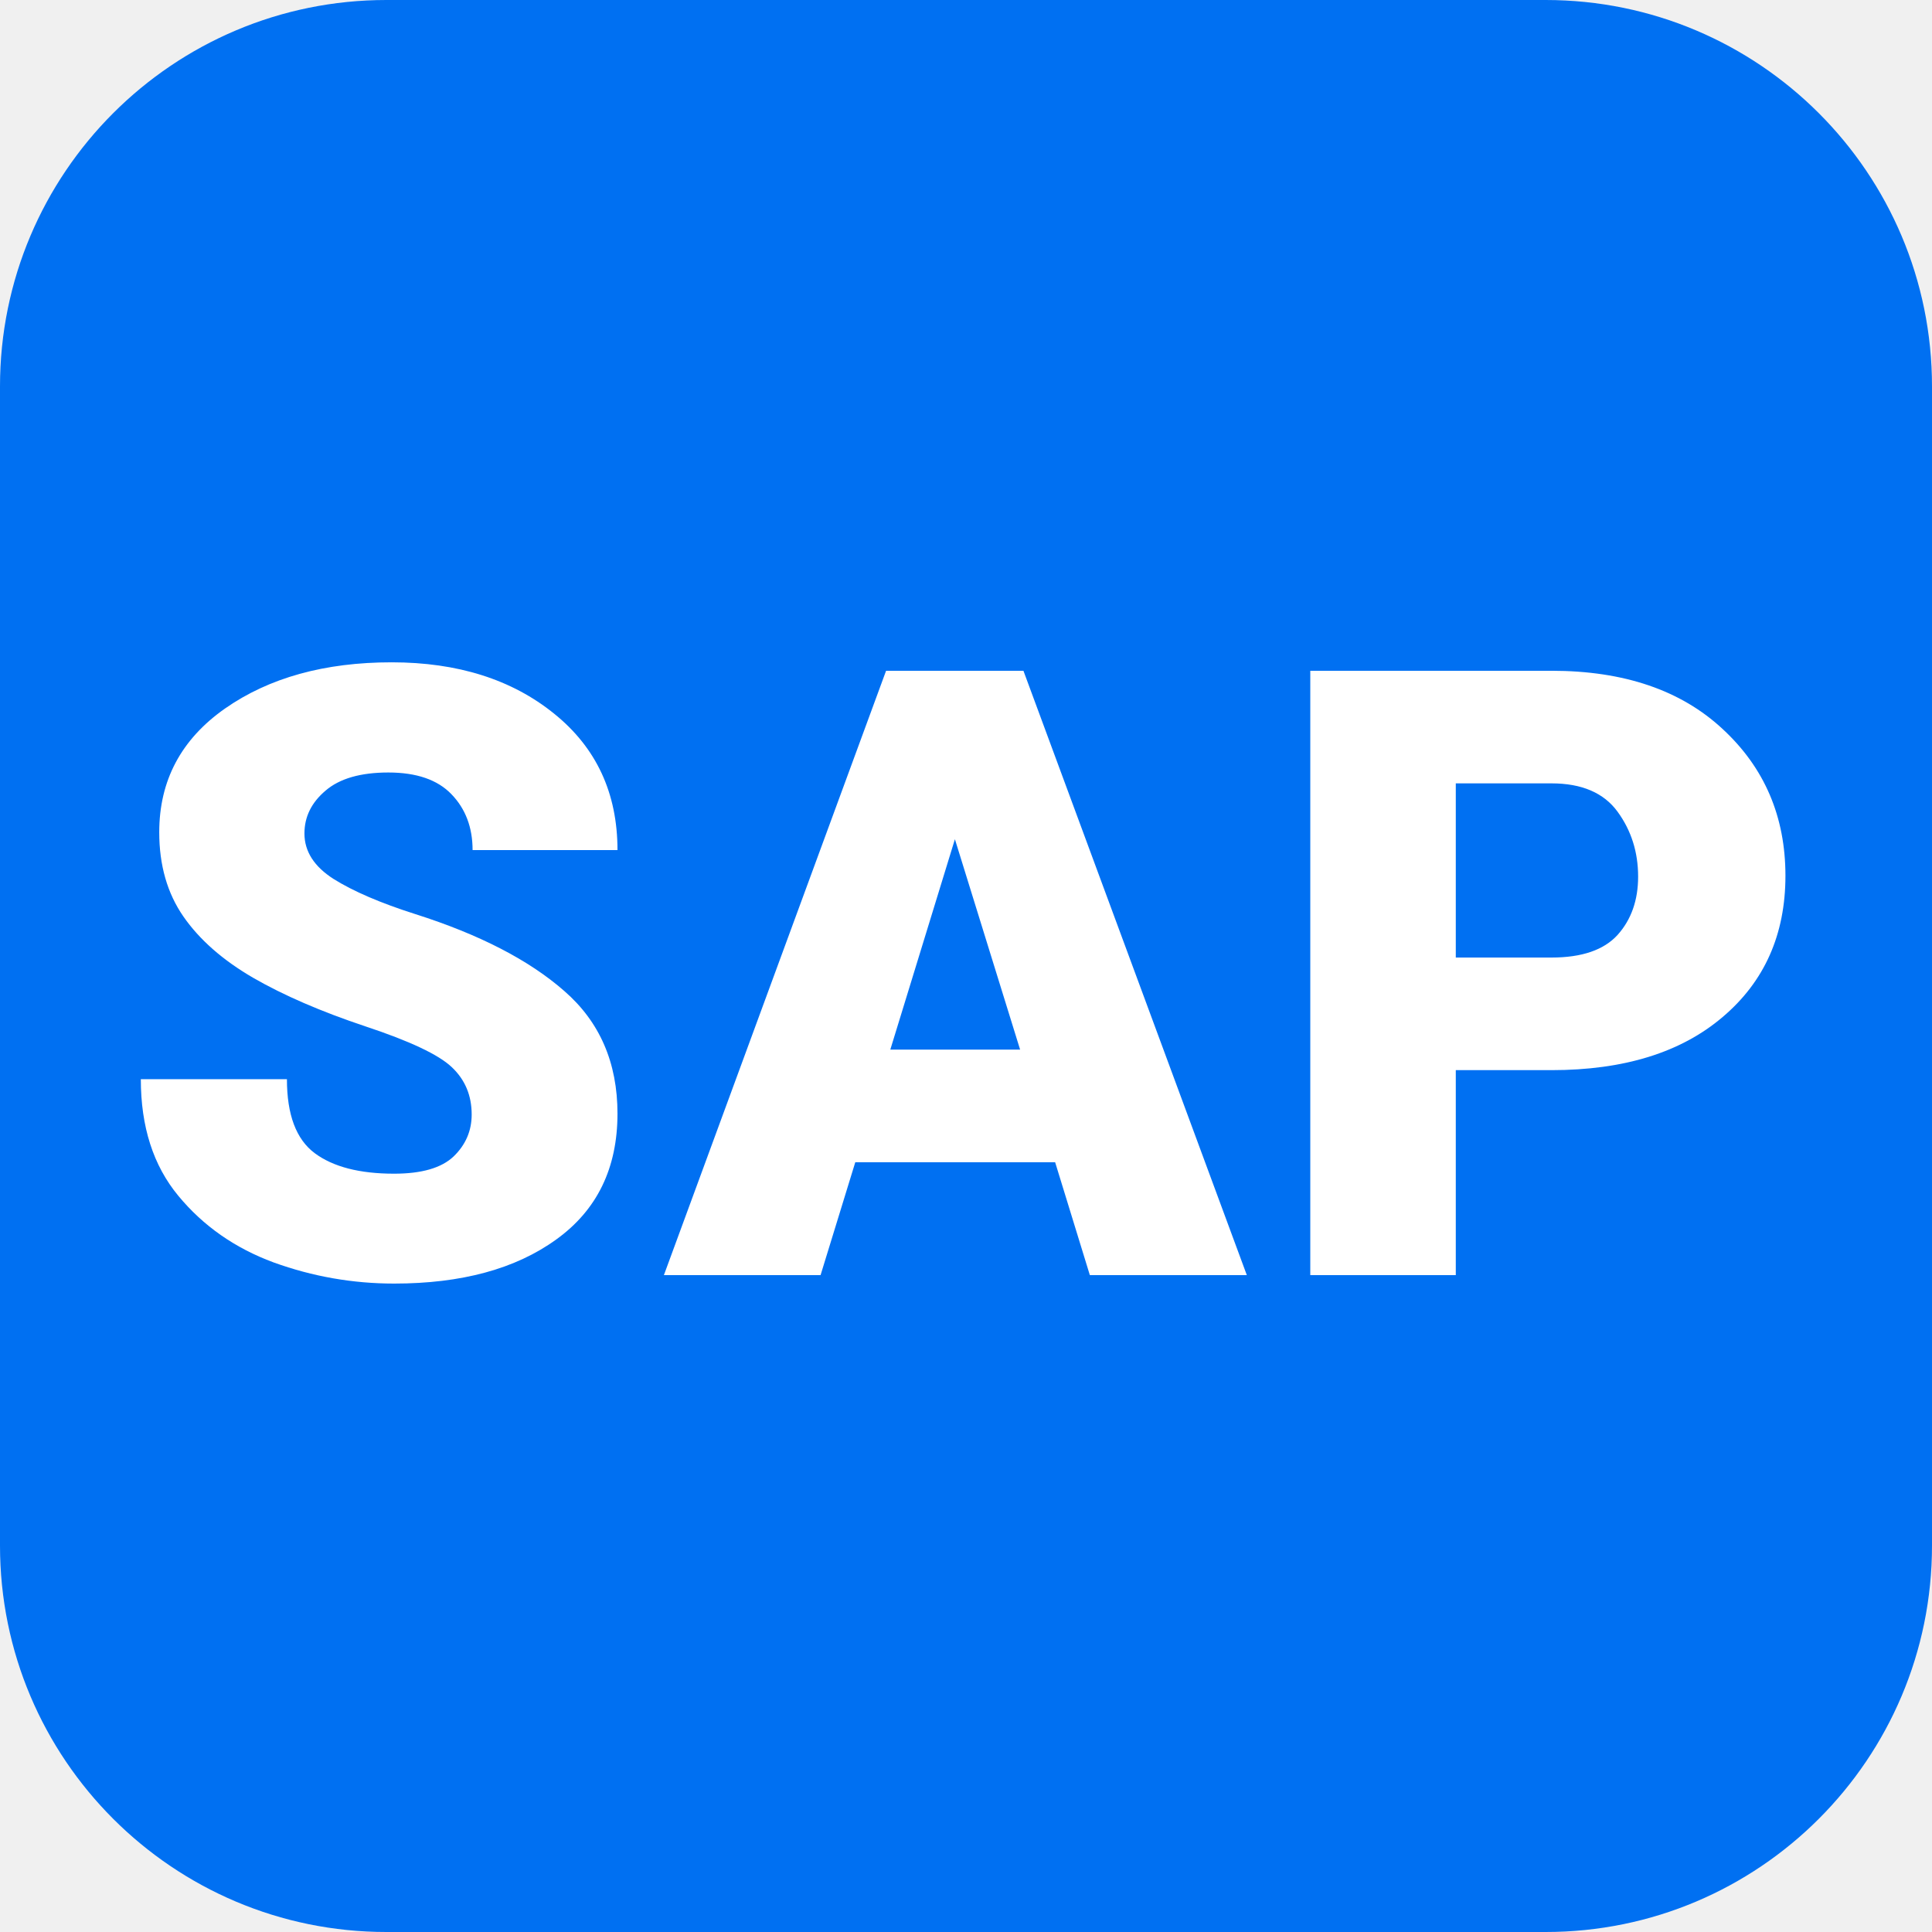
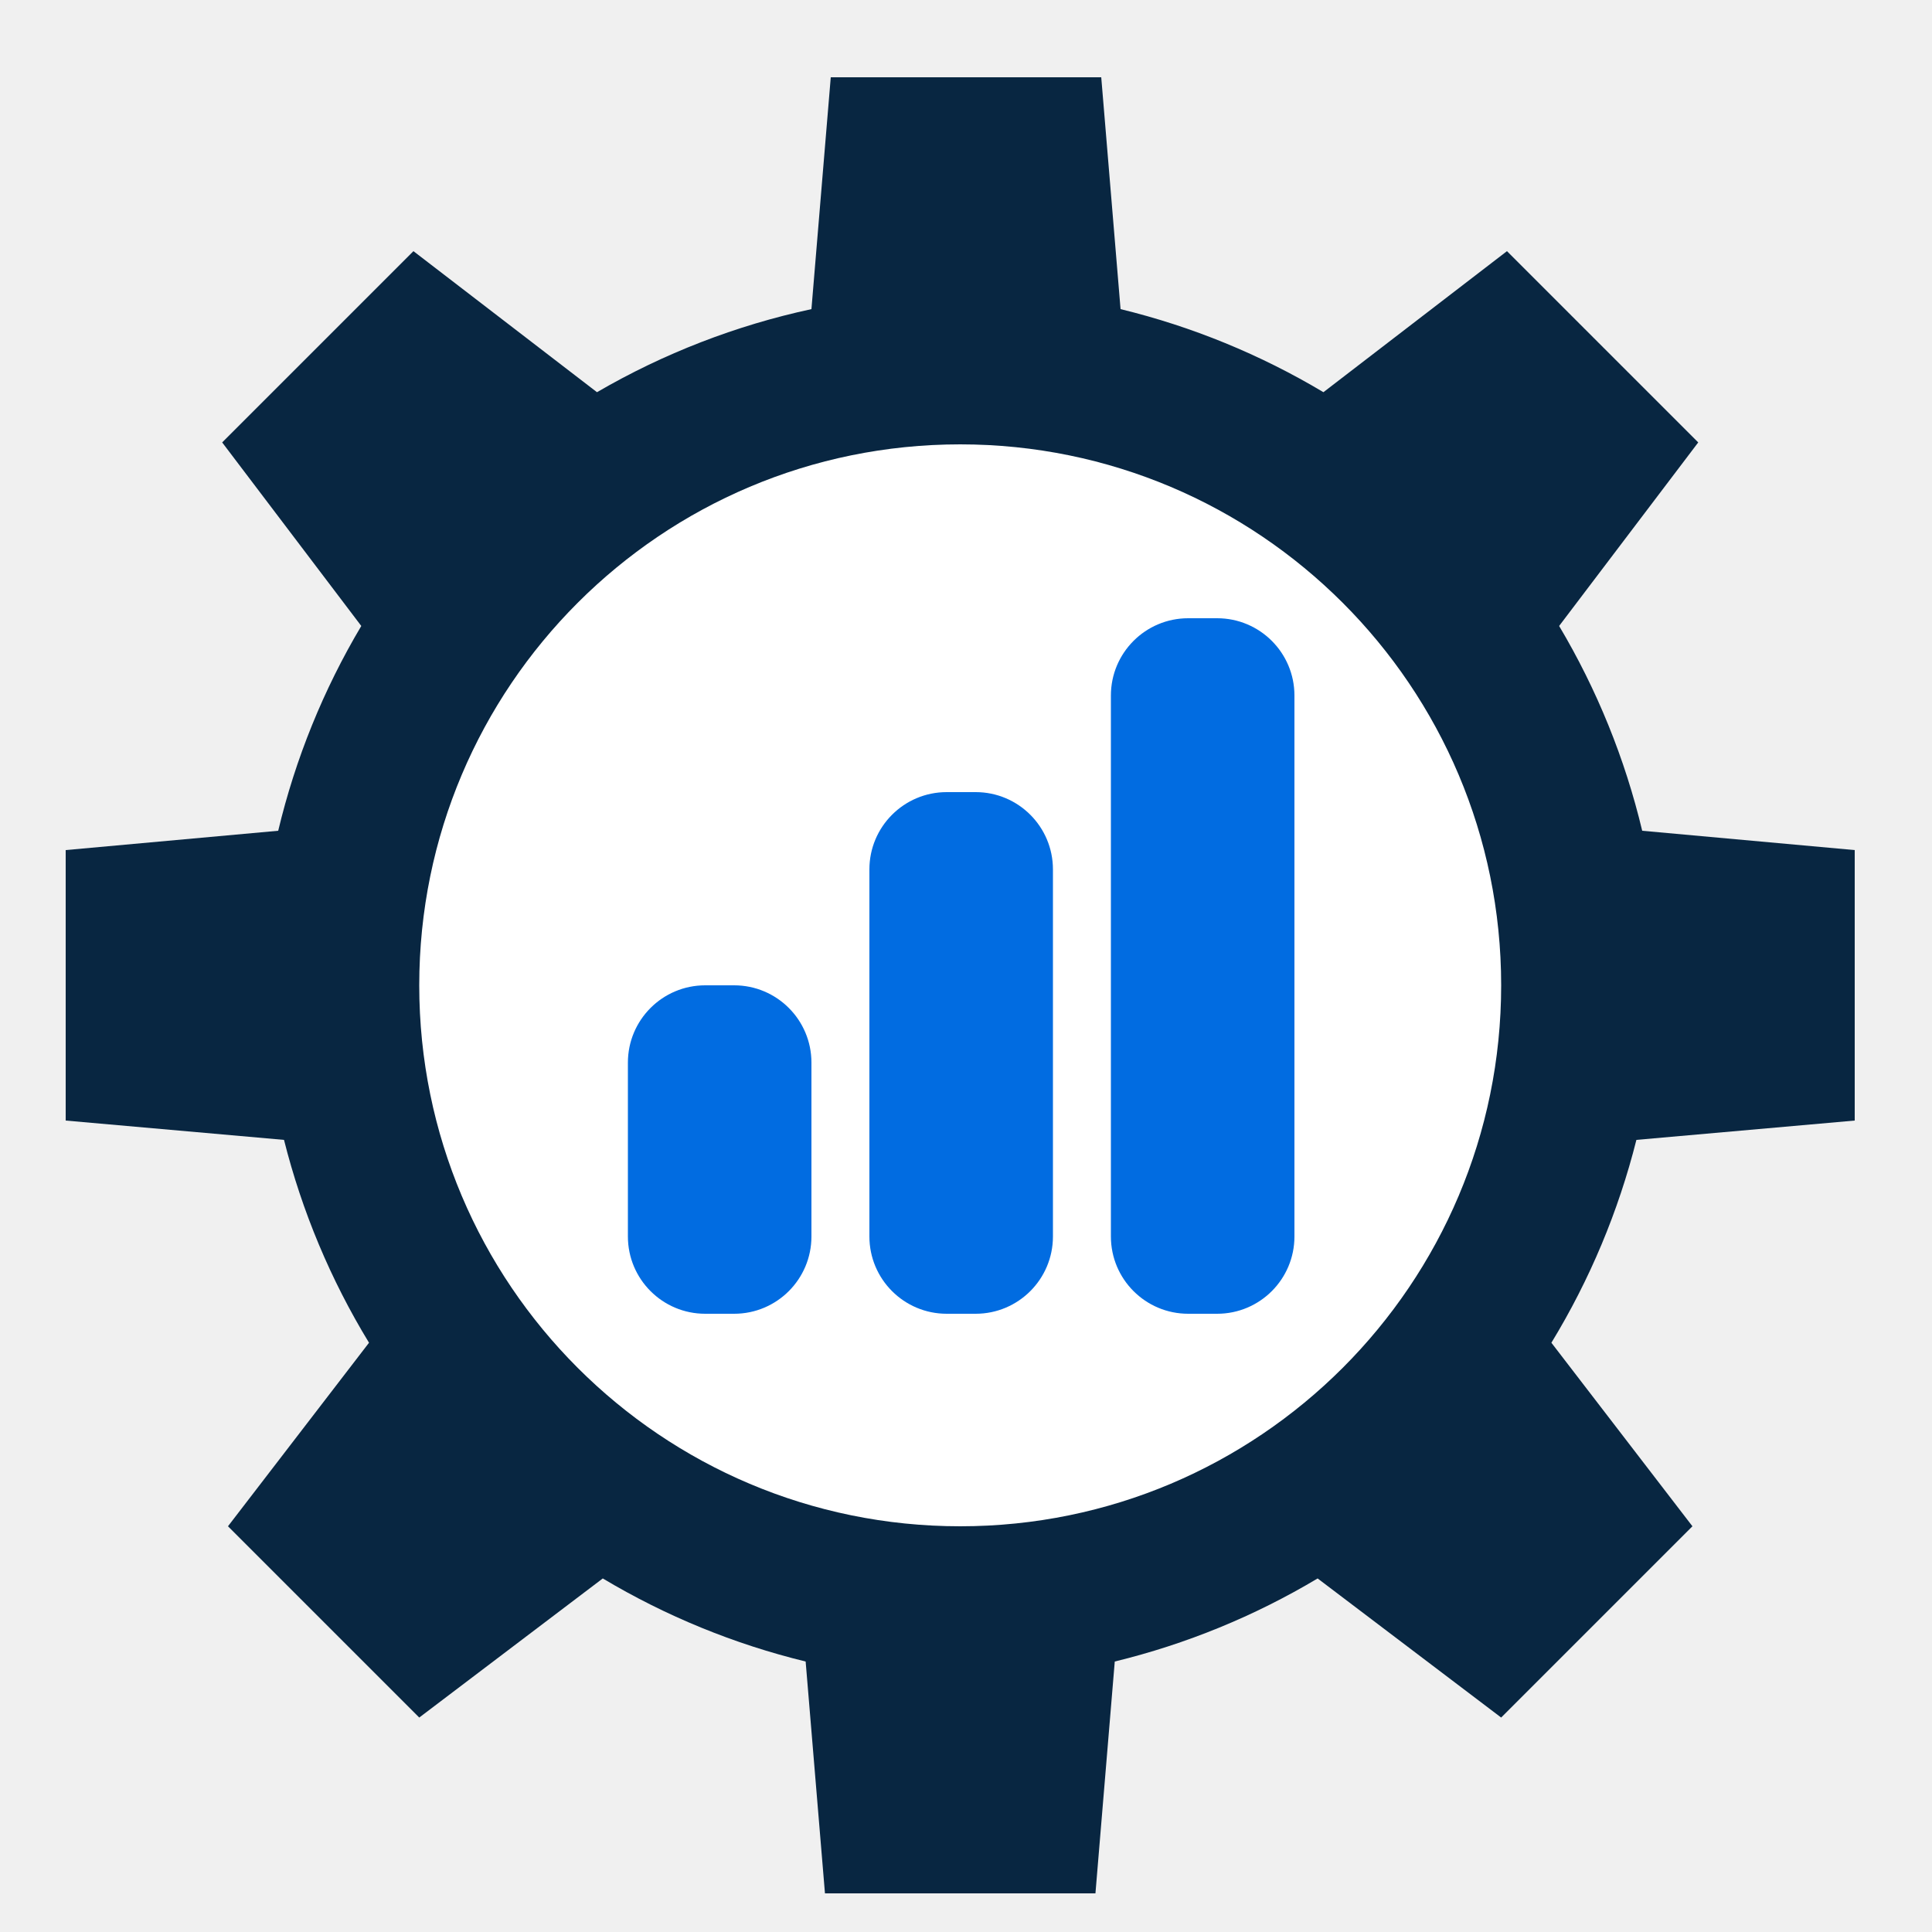
<svg xmlns="http://www.w3.org/2000/svg" viewBox="0 0 100 100" width="100%" height="100%">
-   <rect width="100" height="100" rx="20" fill="#0070F2" />
-   <text x="50" y="66" font-family="-apple-system, BlinkMacSystemFont, 'Segoe UI', Roboto, Helvetica, Arial, sans-serif" font-weight="900" font-size="44" fill="#FFFFFF" text-anchor="middle" letter-spacing="1">SAP</text>
+   <defs>
+     <path id="gear" d="M 43,4 L 57,4 L 58,16 A 38,38 0 0,1 68.5,20.3 L 78,13 L 87.9,22.9 L 80.7,32.4 A 38,38 0 0,1 85,43 L 96,44 L 96,58 L 84.7,59 A 38,38 0 0,1 80.3,69.5 L 87.6,79 L 77.7,88.9 L 68.2,81.7 A 38,38 0 0,1 57.7,86 L 56.7,98 L 42.7,98 L 41.7,86 A 38,38 0 0,1 31.2,81.7 L 21.7,88.9 L 11.8,79 L 19.1,69.5 A 38,38 0 0,1 14.7,59 L 3.4,58 L 3.4,44 L 14.4,43 A 38,38 0 0,1 18.7,32.4 L 11.5,22.9 L 21.4,13 L 30.9,20.3 A 38,38 0 0,1 42,16 Z" fill="#082641" />
+   </defs>
+   <use href="#gear" />
+   <circle cx="49.7" cy="51" r="28" fill="#ffffff" />
+   <rect x="32.5" y="51" width="9.5" height="17" rx="4" fill="#016ce1" />
+   <rect x="45" y="41" width="9.5" height="27" rx="4" fill="#016ce1" />
+   <rect x="57.5" y="32" width="9.5" height="36" rx="4" fill="#016ce1" />
</svg>
